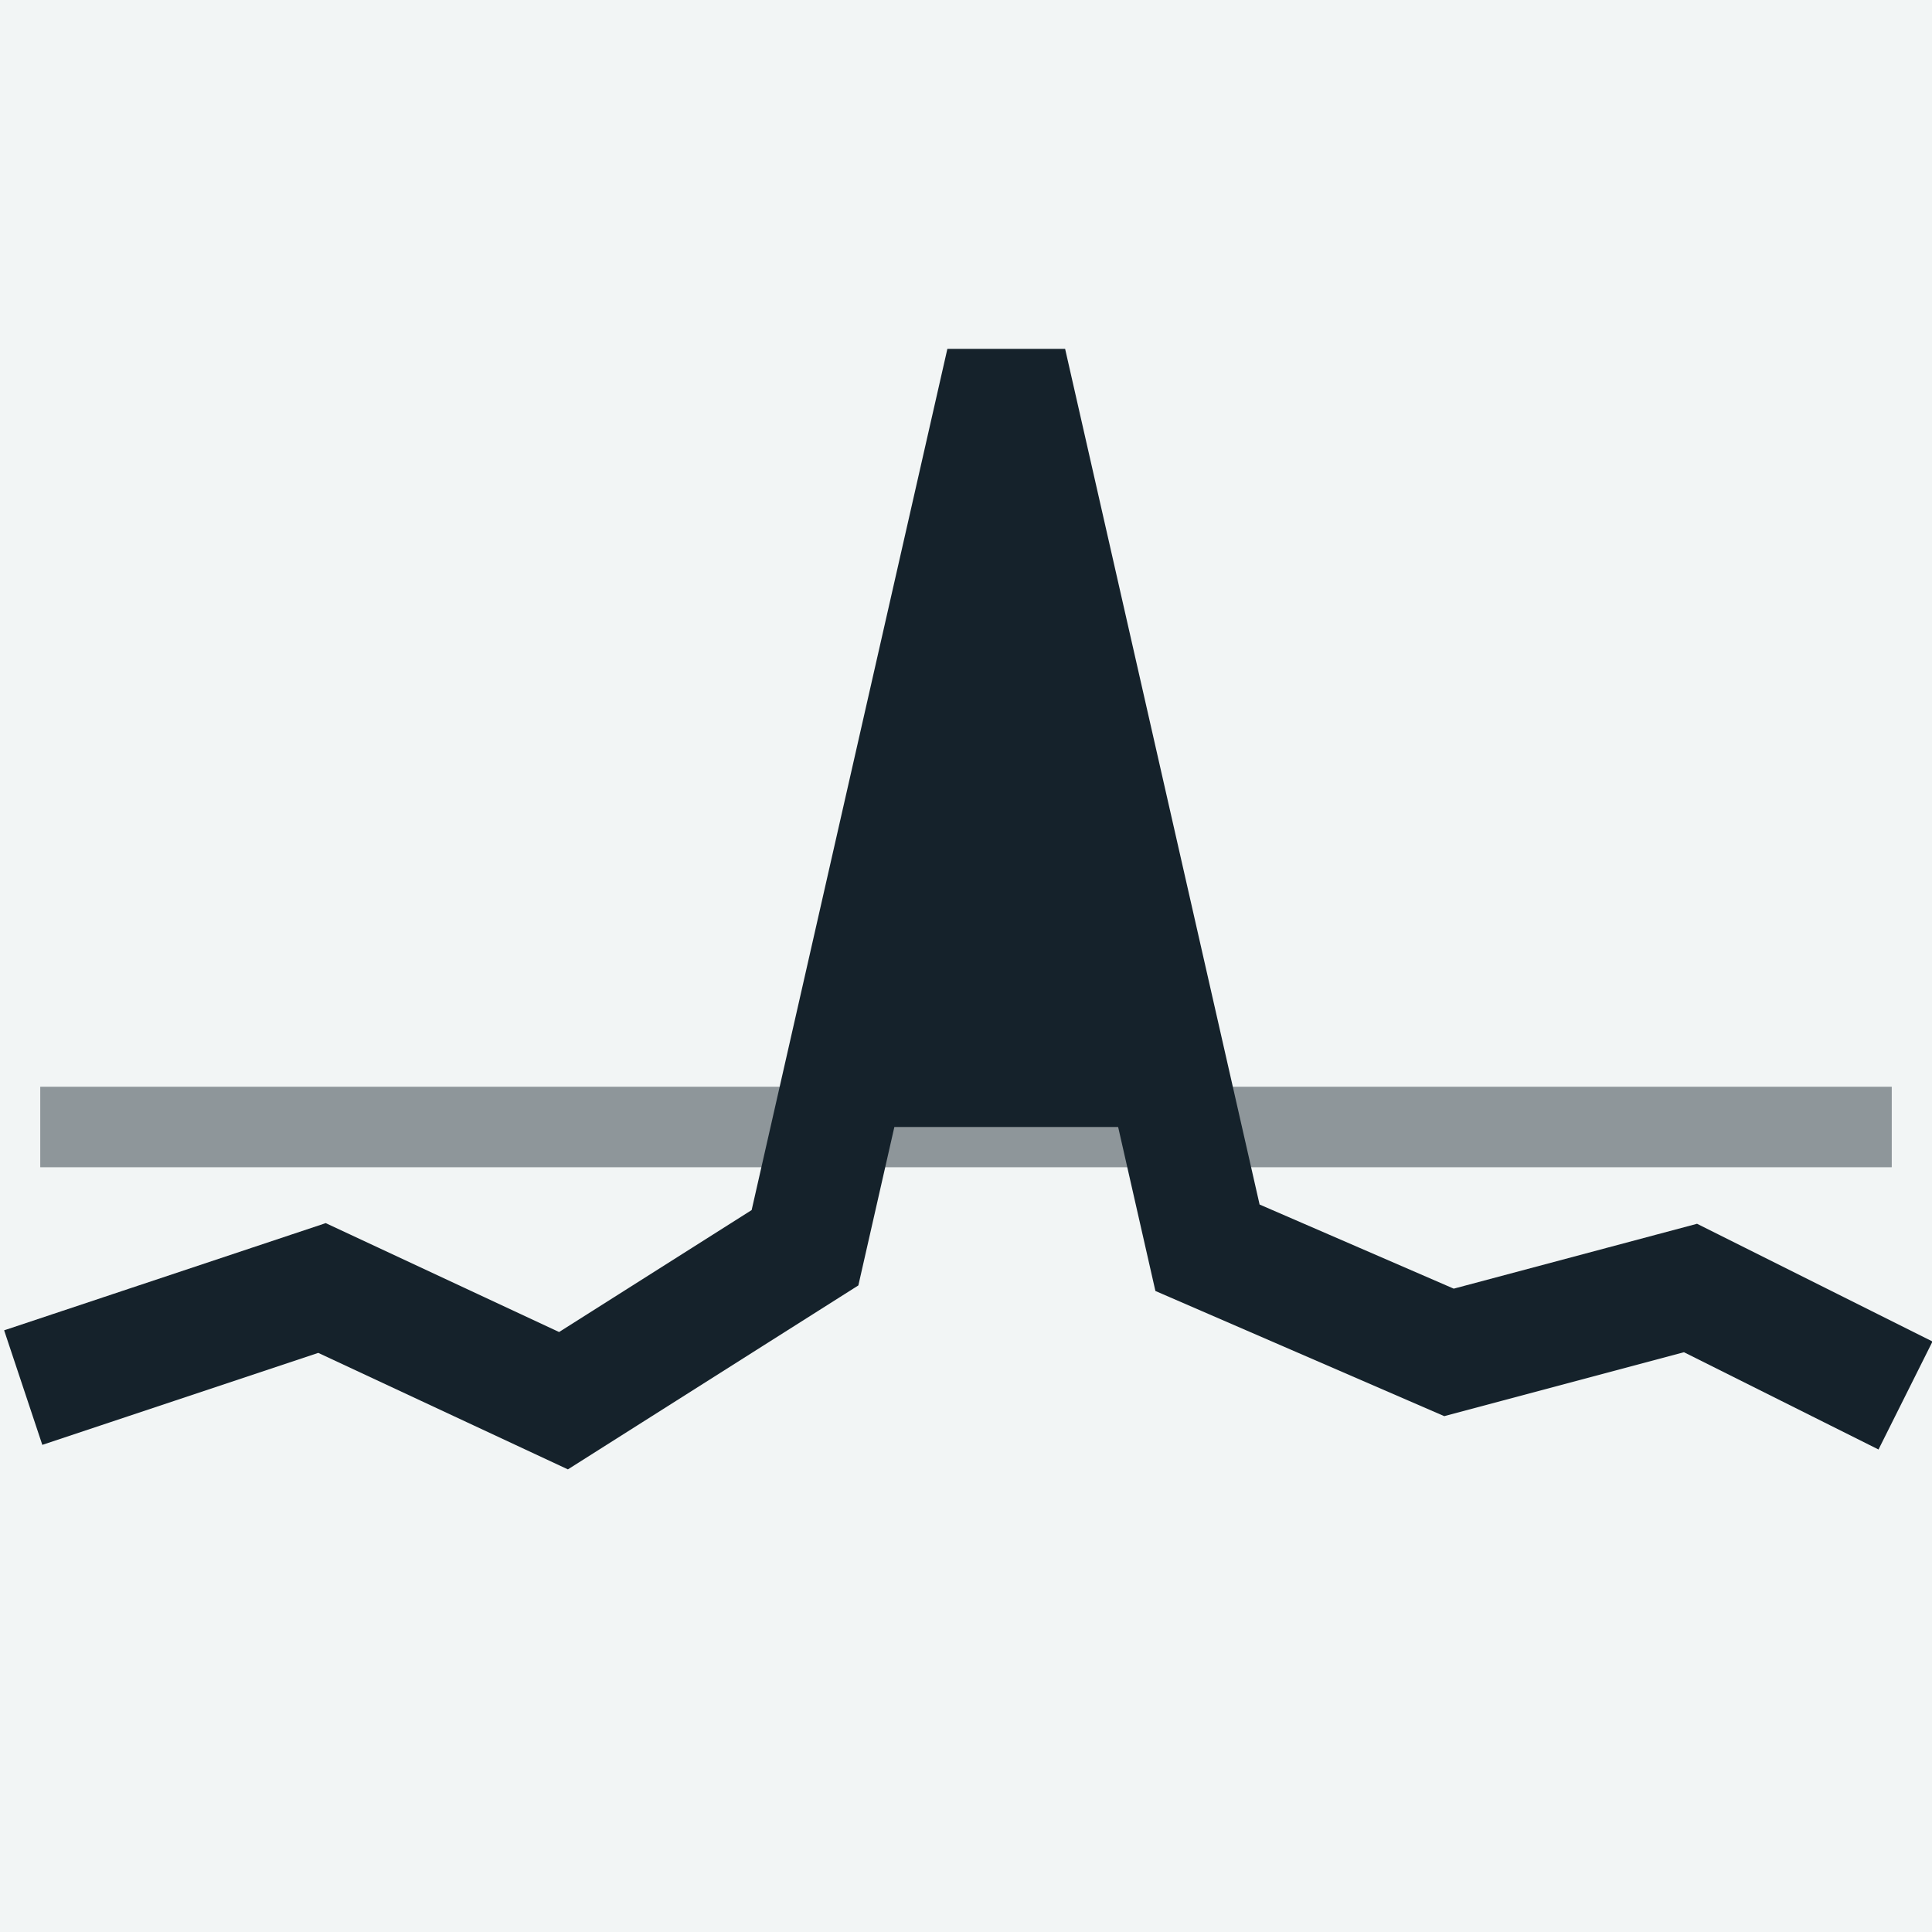
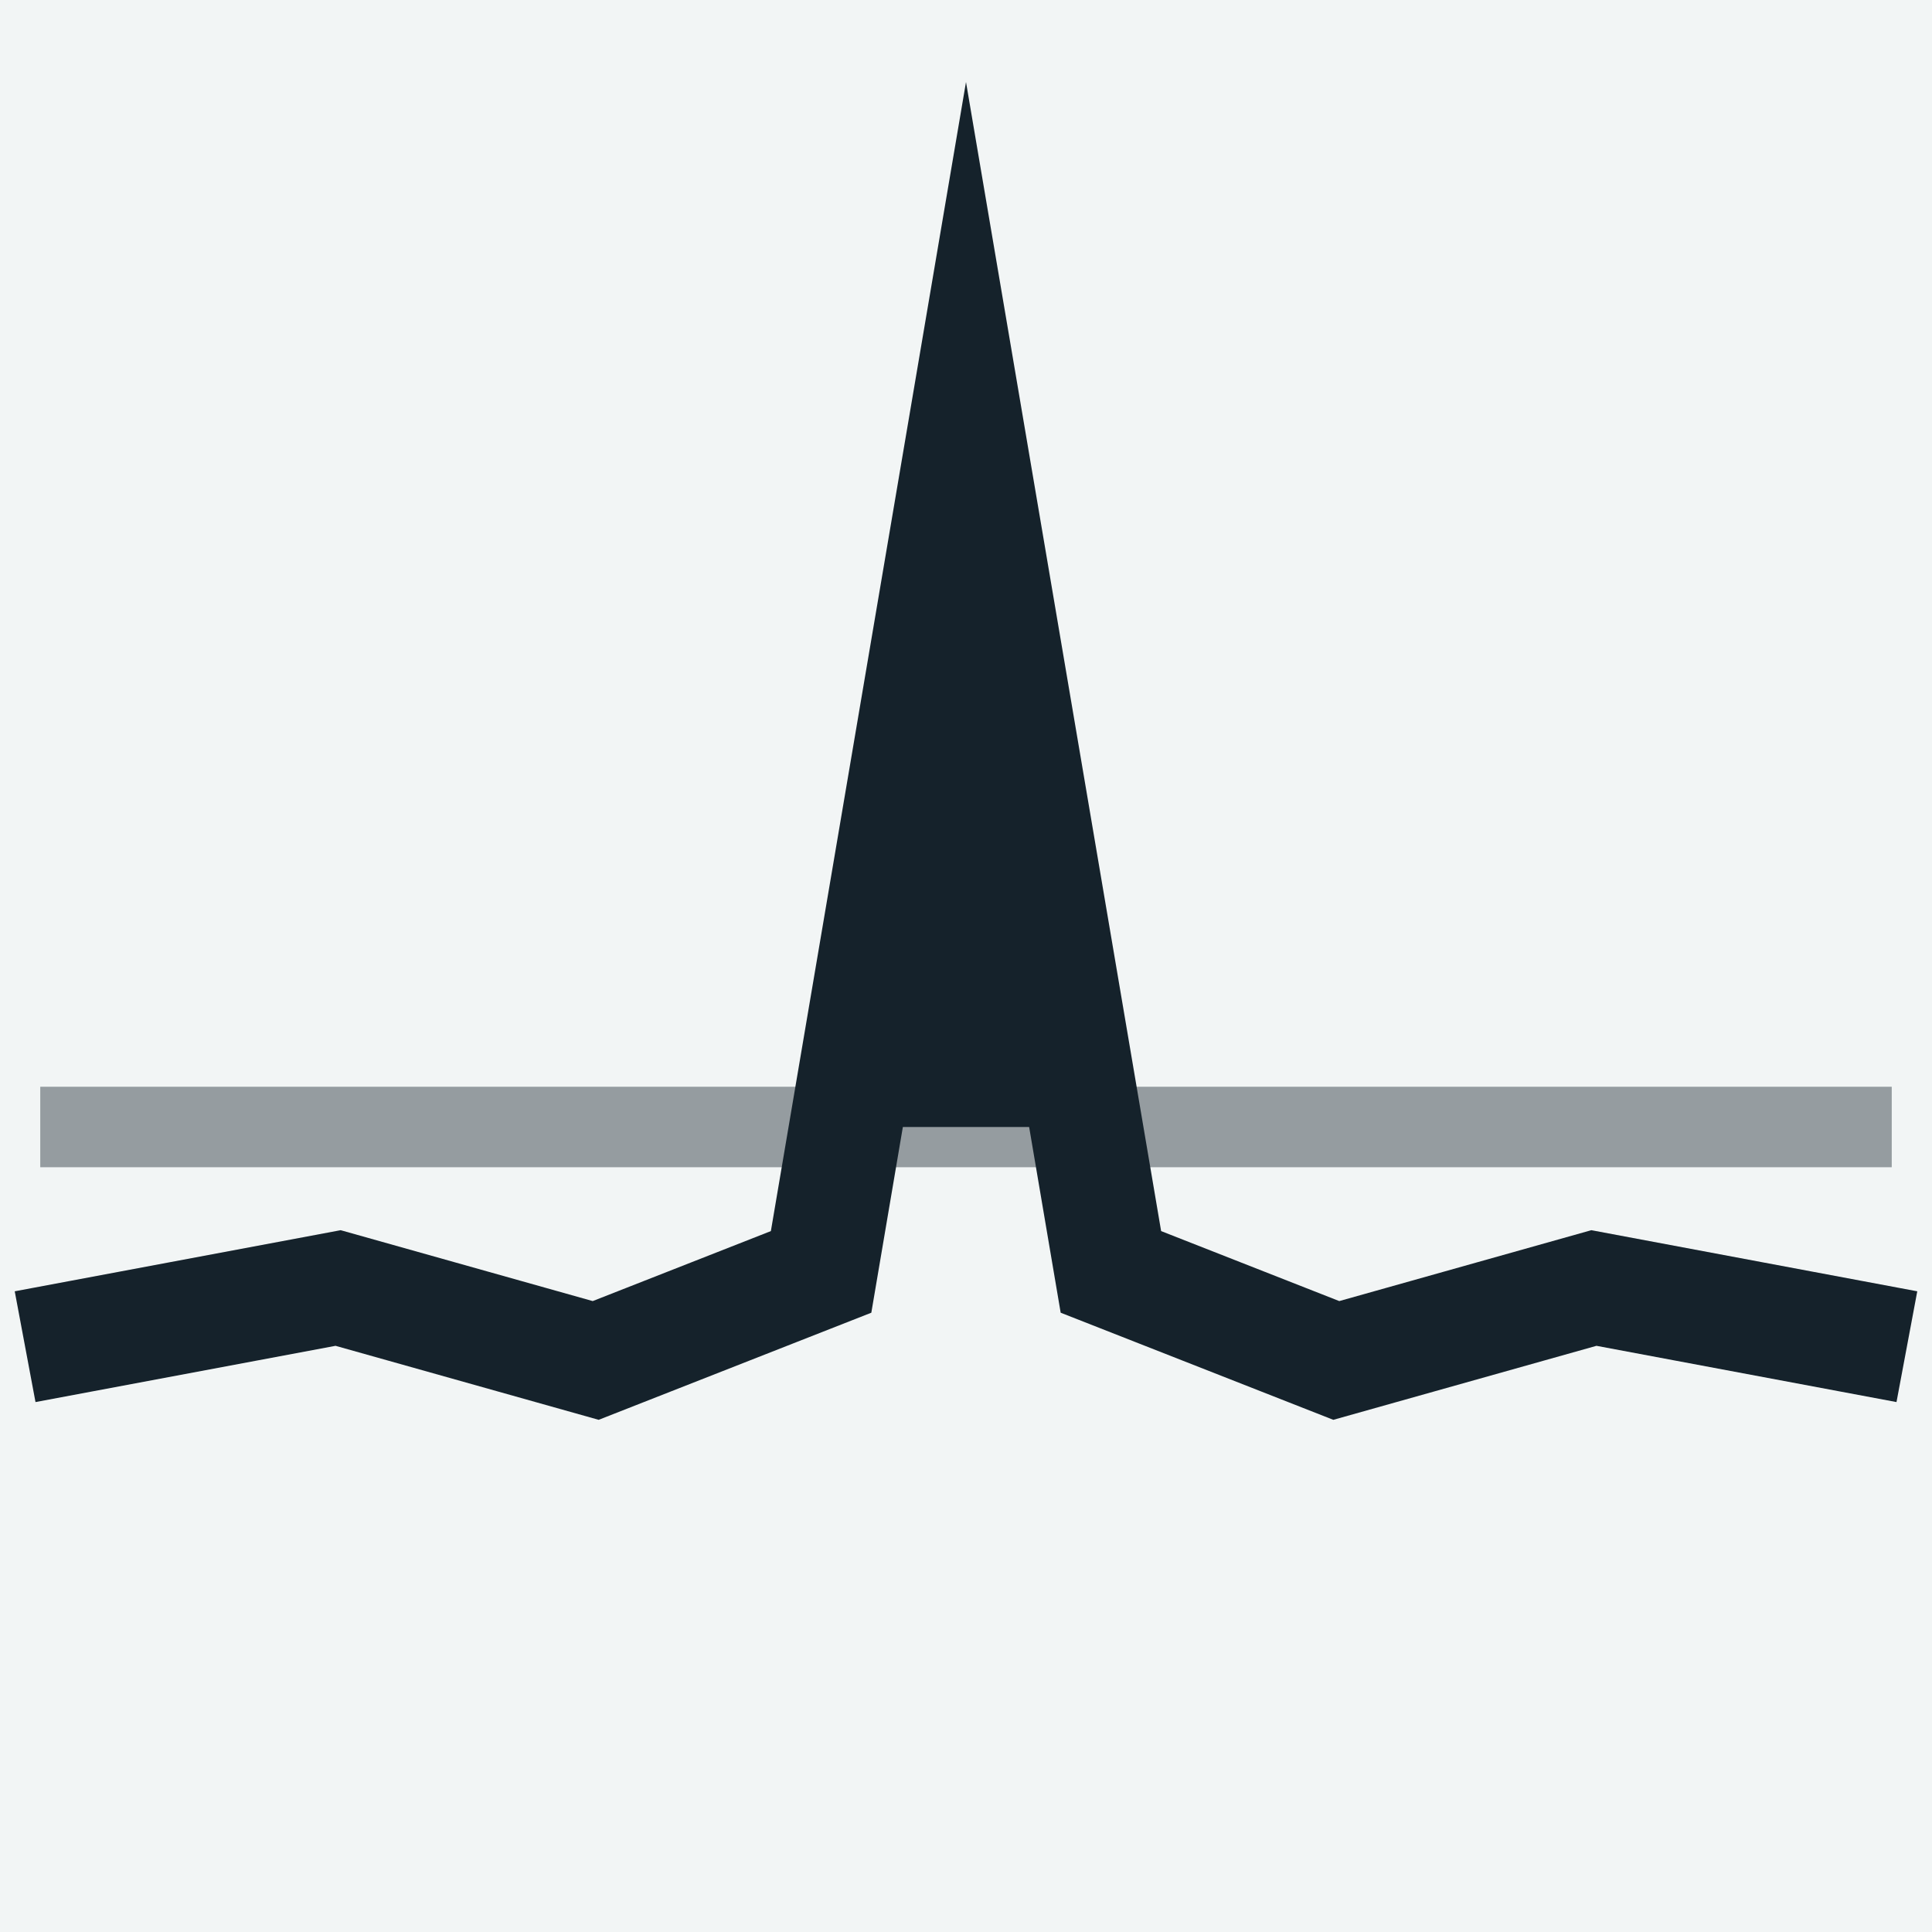
<svg xmlns="http://www.w3.org/2000/svg" viewBox="0 0 24 24" fill="none">
  <rect width="24" height="24" fill="#F2F5F5" />
-   <g stroke="#15222B" stroke-width="1.5" stroke-linecap="square" stroke-linejoin="miter">
-     <line x1="1" y1="14" x2="23" y2="14" stroke-width="1" opacity="0.45" />
-     <path d="M10.34 14 L12.5 4.5 L14.66 14 Z" fill="#15222B" stroke="none" />
-     <path d="M1 17 L4 16 L7 17.4 L10 15.5 L12.5 4.5 L15 15.5 L18 16.8 L21 16 L23 17" />
+   <g stroke="#15222B" stroke-width="1.4" stroke-linecap="square" stroke-linejoin="miter" stroke-miterlimit="10">
+     <line x1="1" y1="14" x2="23" y2="14" stroke-width="1" opacity="0.42" />
+     <path d="M10.506 14 L12 5.2 L13.494 14 Z" fill="#15222B" stroke="none" />
+     <path d="M1 16.6 L4.2 16 L7.4 16.9 L10.2 15.8 L12 5.2 L13.8 15.8 L16.6 16.9 L19.8 16 L23 16.6" />
  </g>
</svg>
